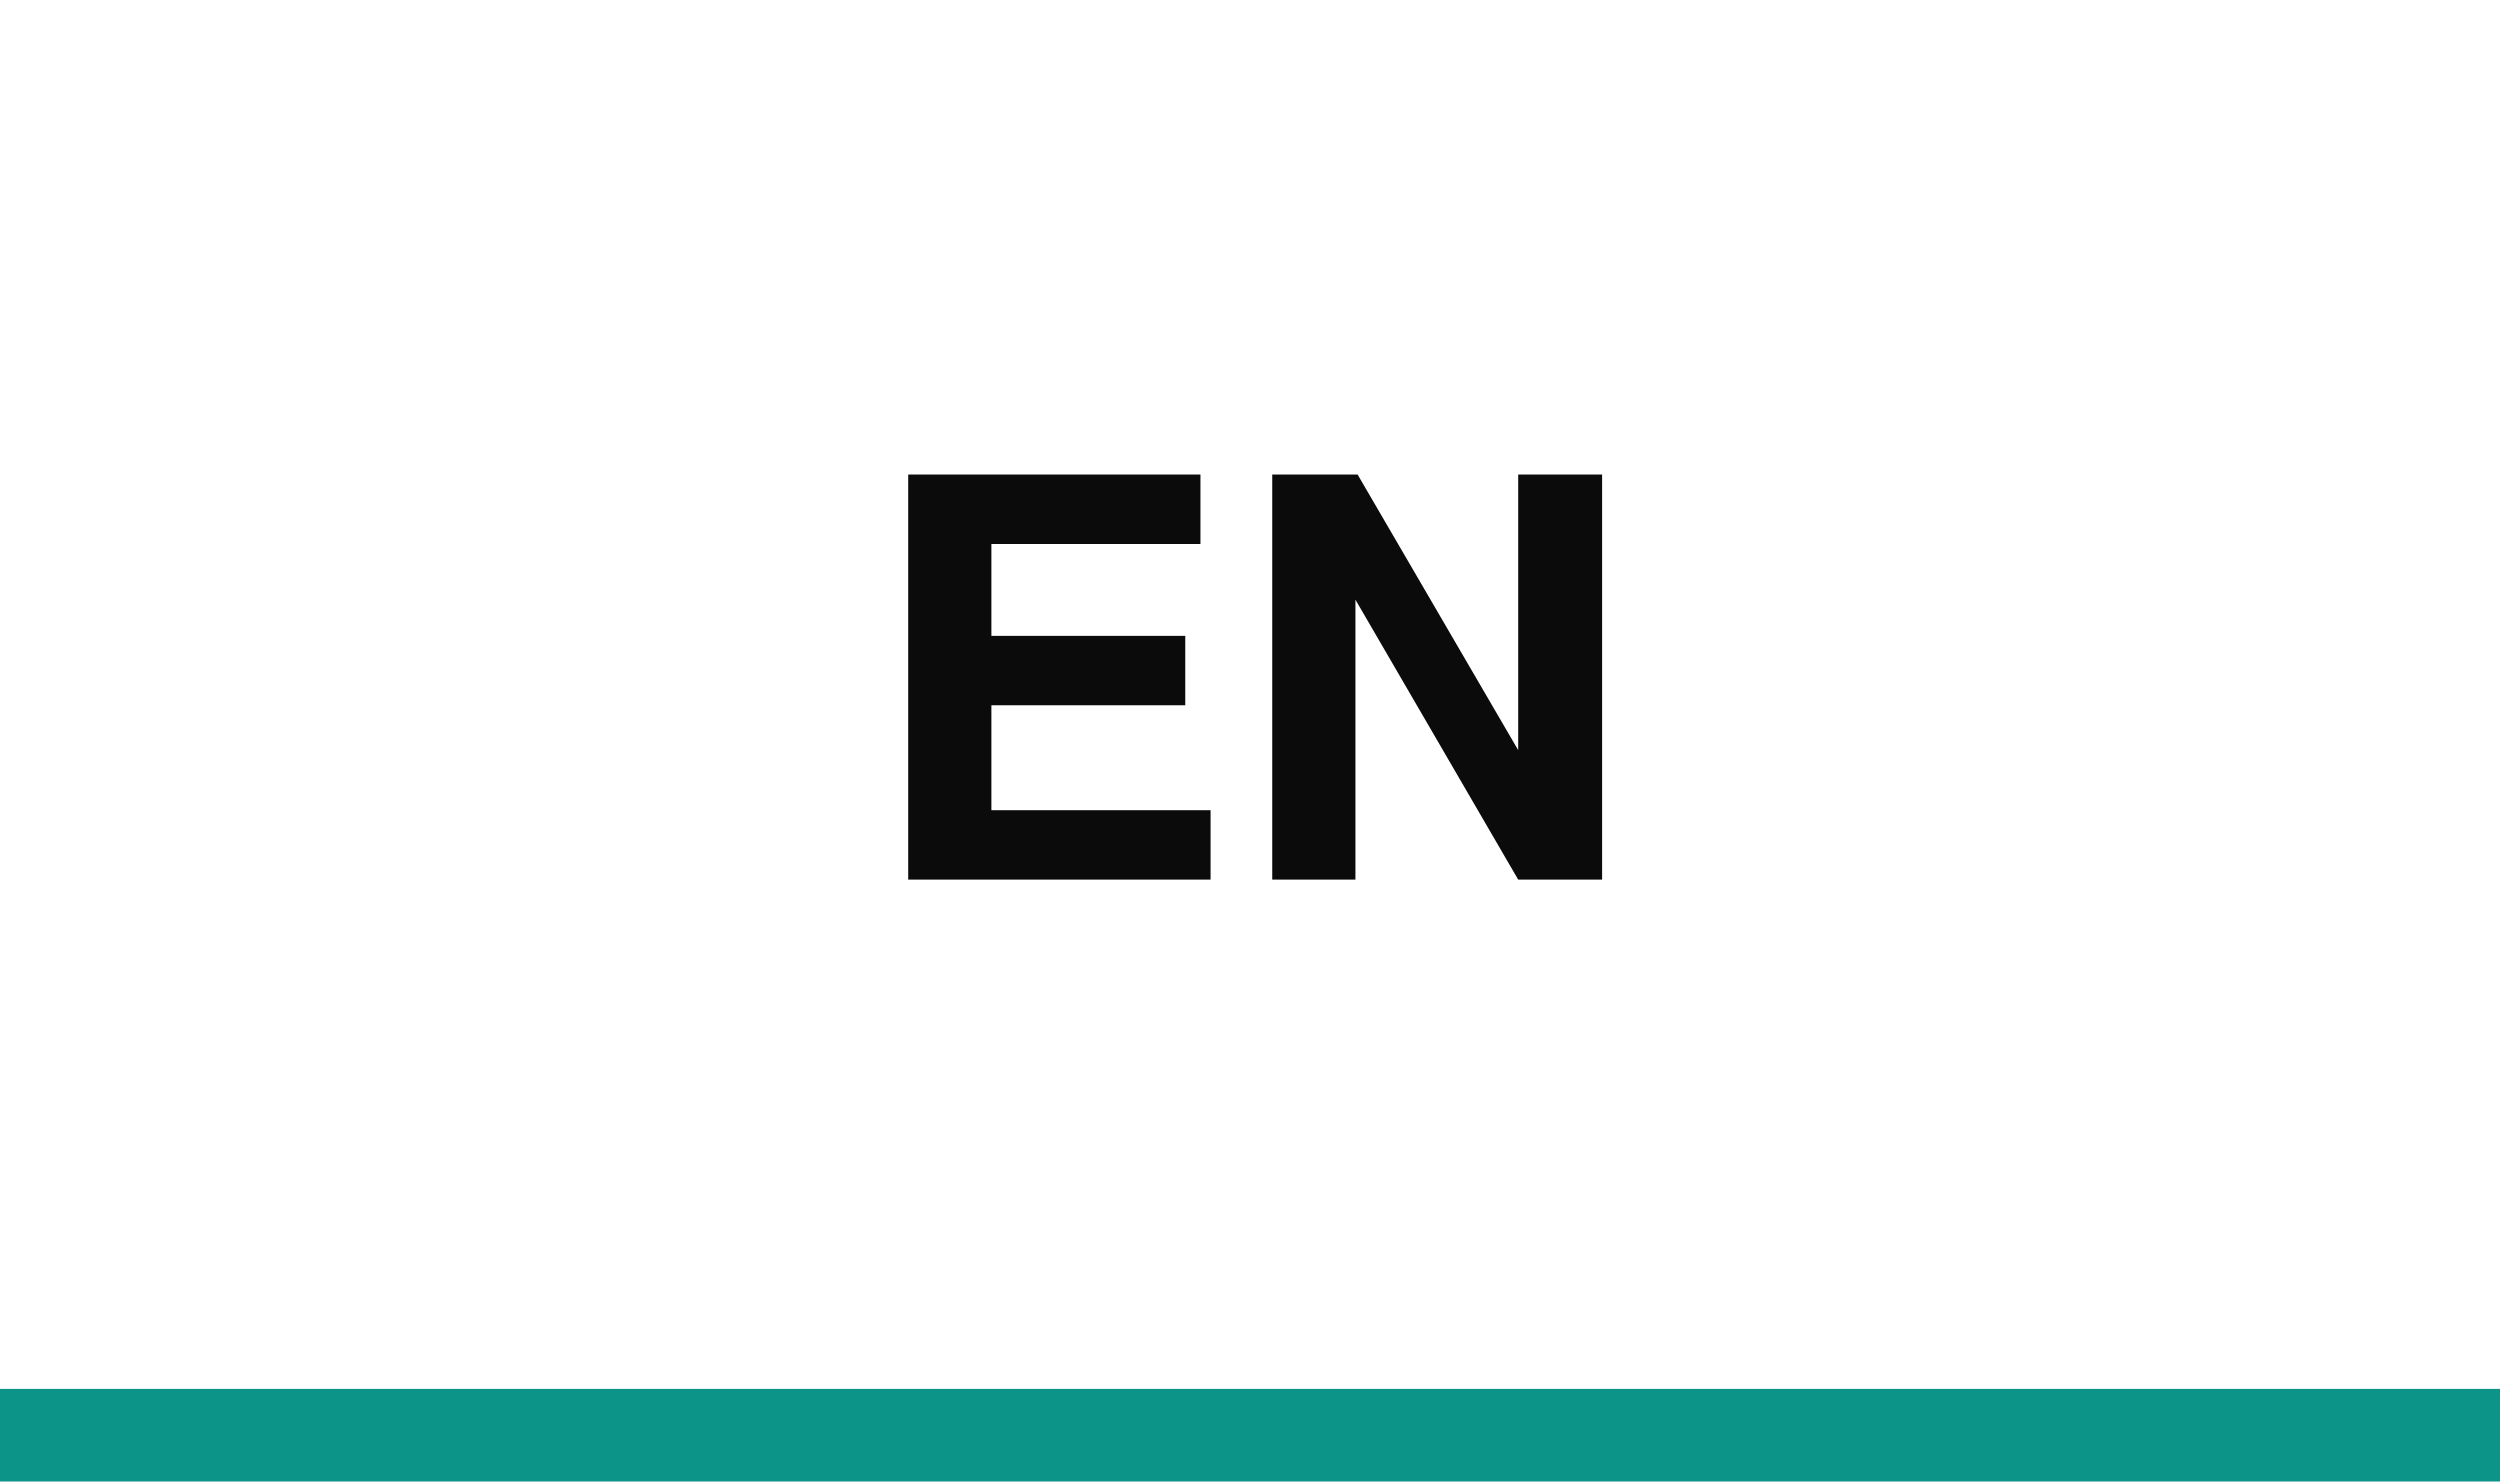
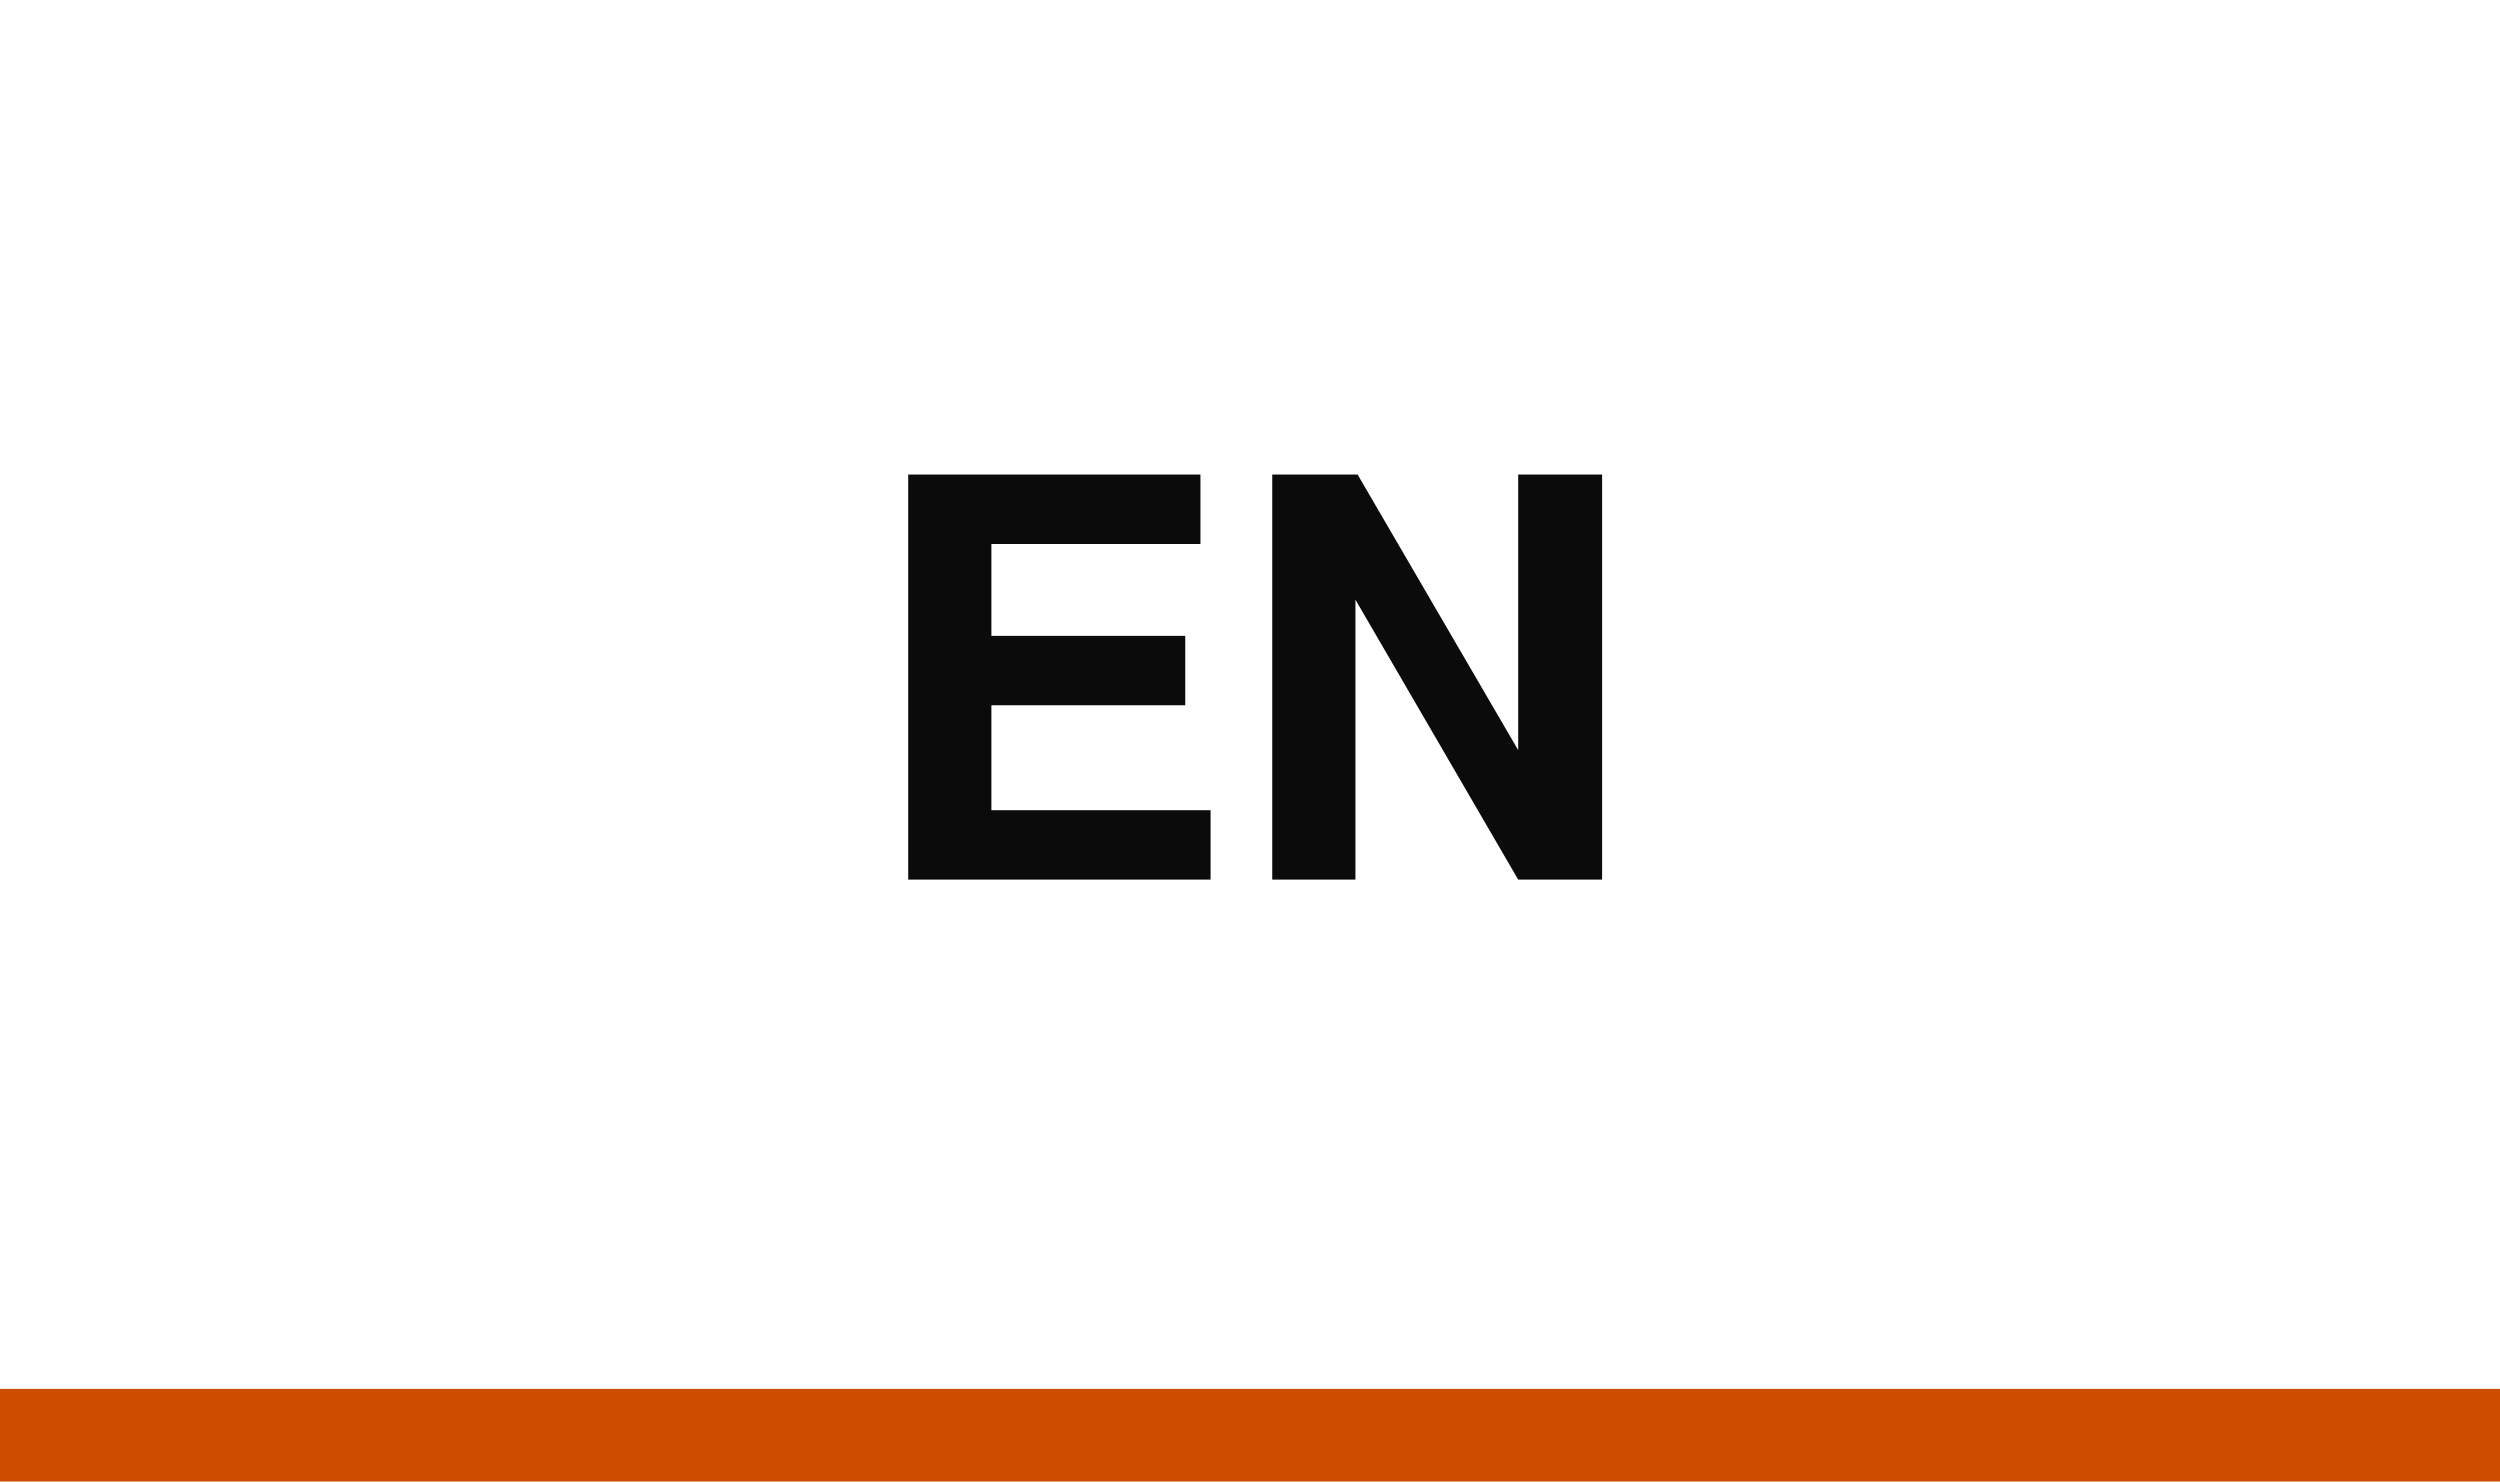
<svg xmlns="http://www.w3.org/2000/svg" width="54" height="32" viewBox="0 0 54 32" role="img">
  <rect width="54" height="32" fill="#ffffff" />
  <text x="27" y="19" font-family="-apple-system,BlinkMacSystemFont,'Segoe UI',Helvetica,Arial,sans-serif" font-size="12" font-weight="700" fill="#0b0b0b" text-anchor="middle">EN</text>
-   <rect x="0" y="30" width="54" height="2" fill="#0d9488" />
+   <rect x="0" y="30" width="54" height="2" fill="#CC4D00" />
</svg>
